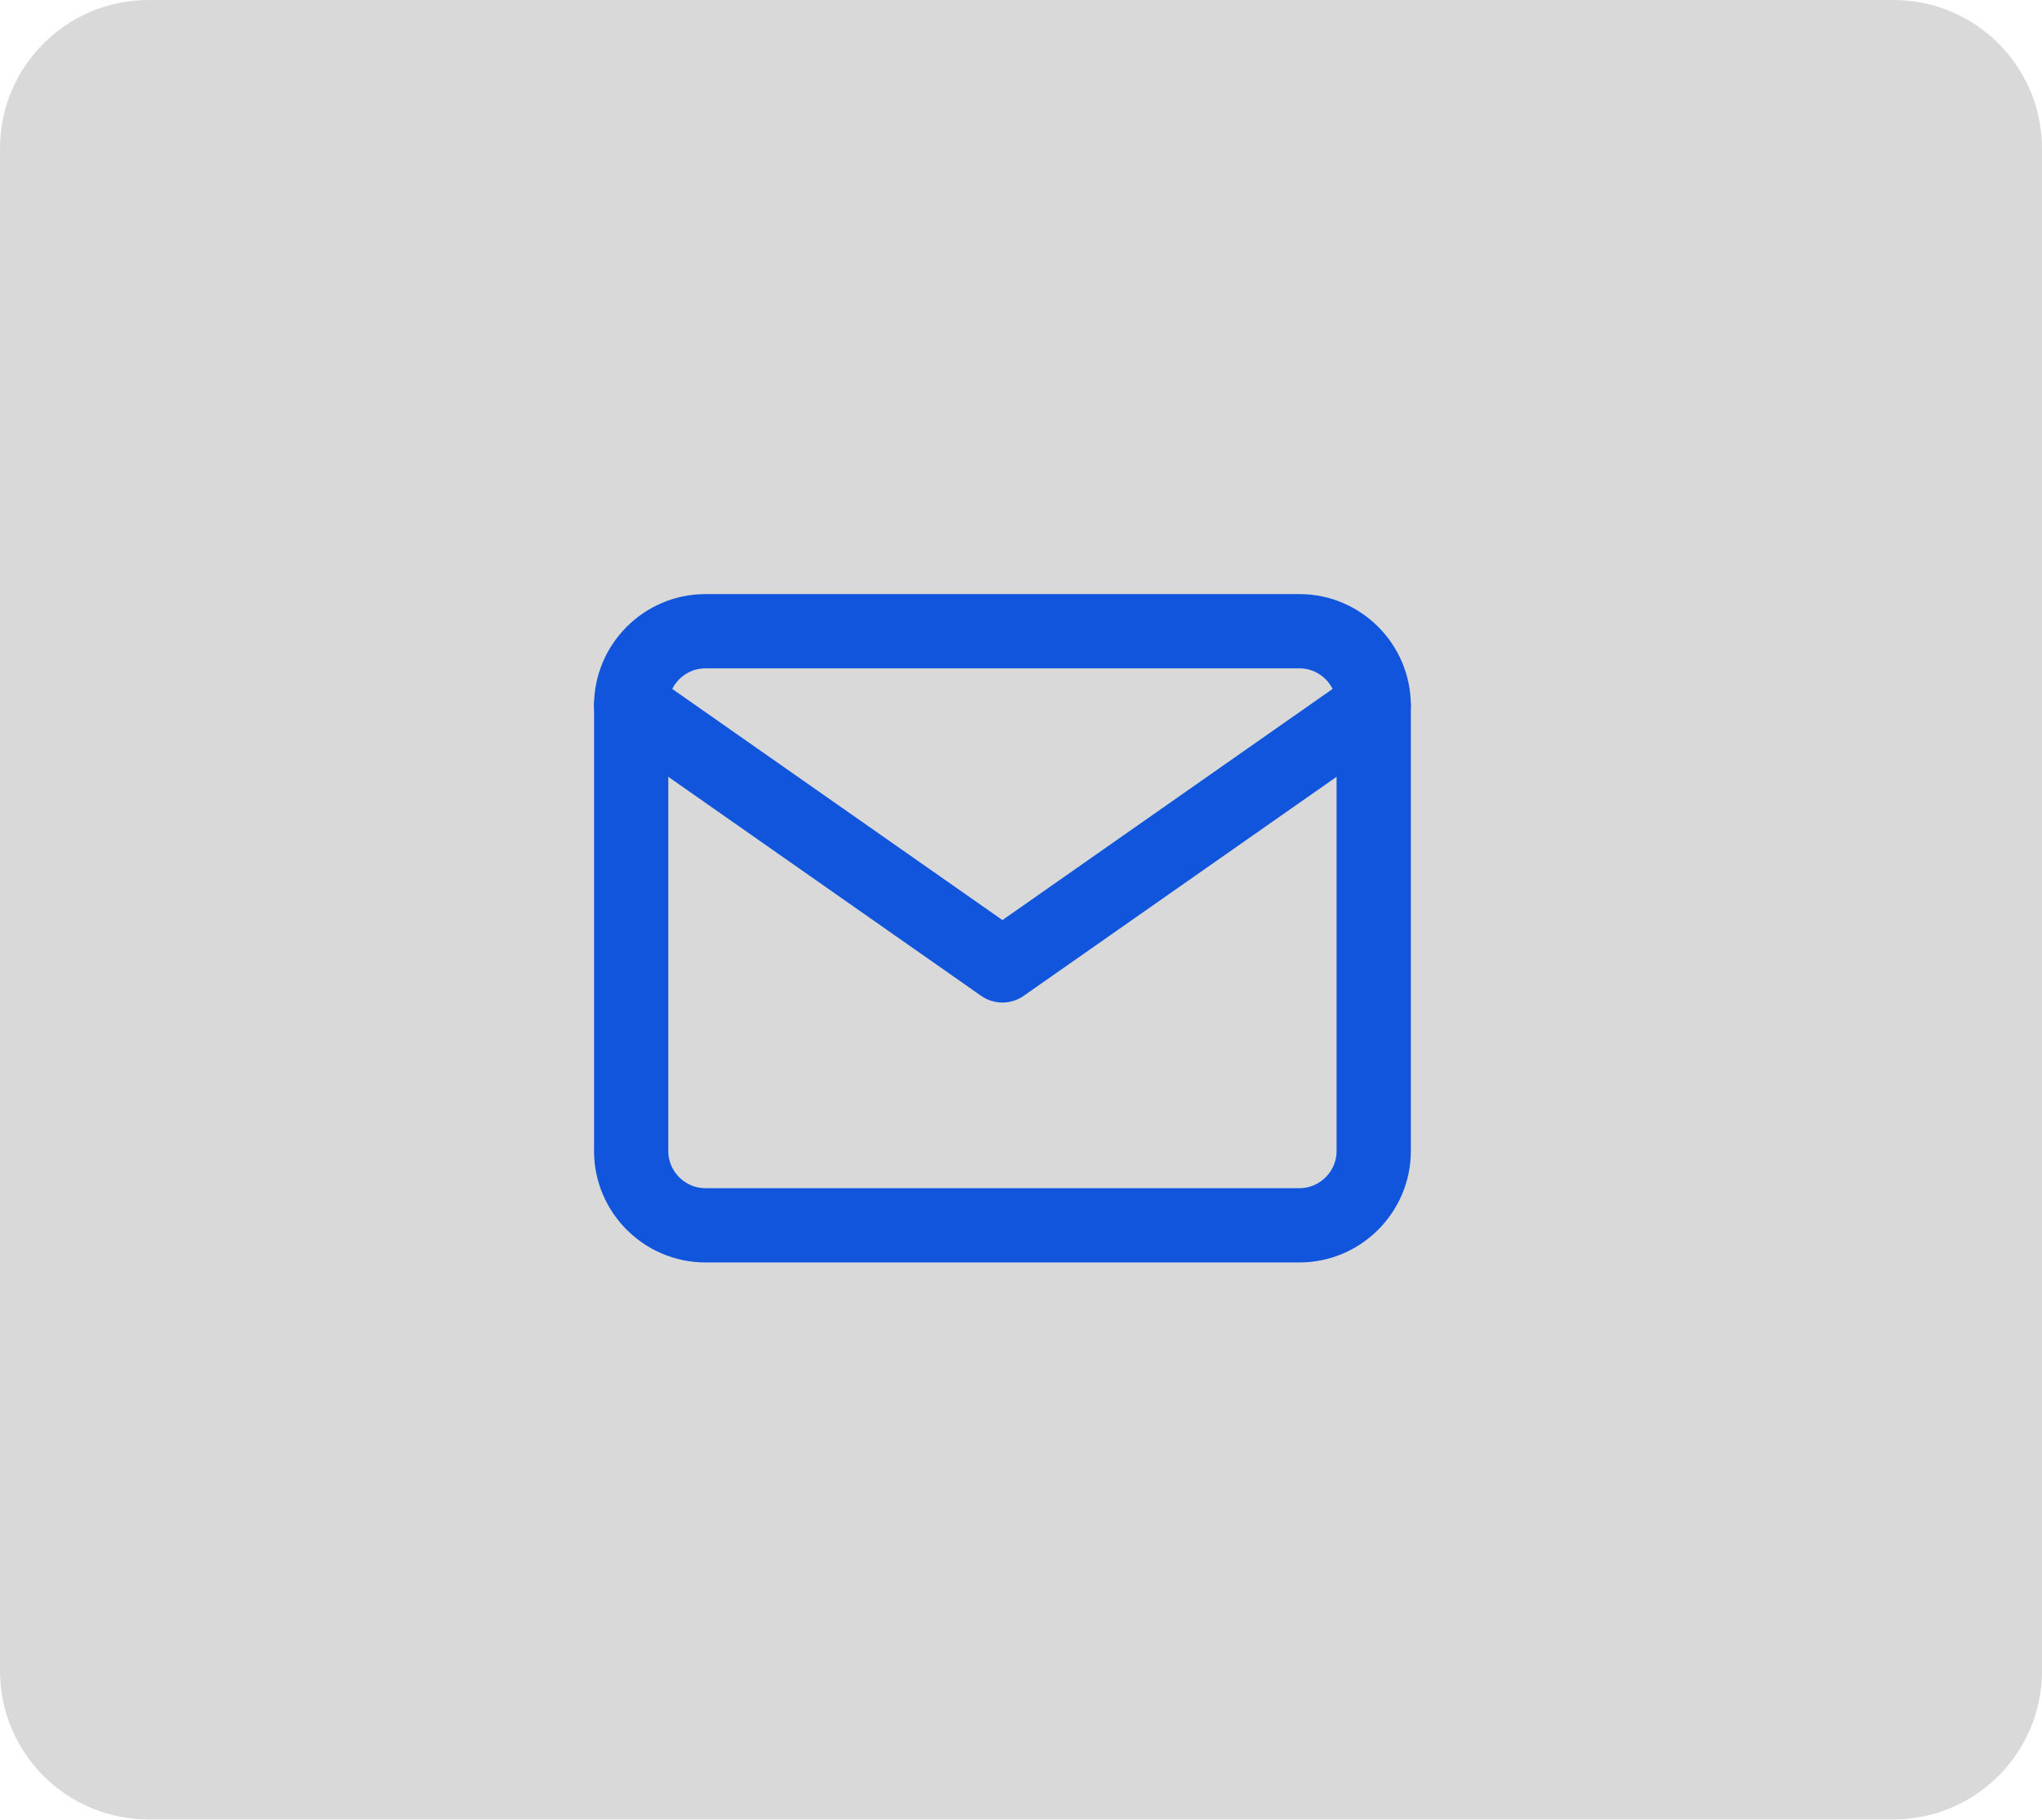
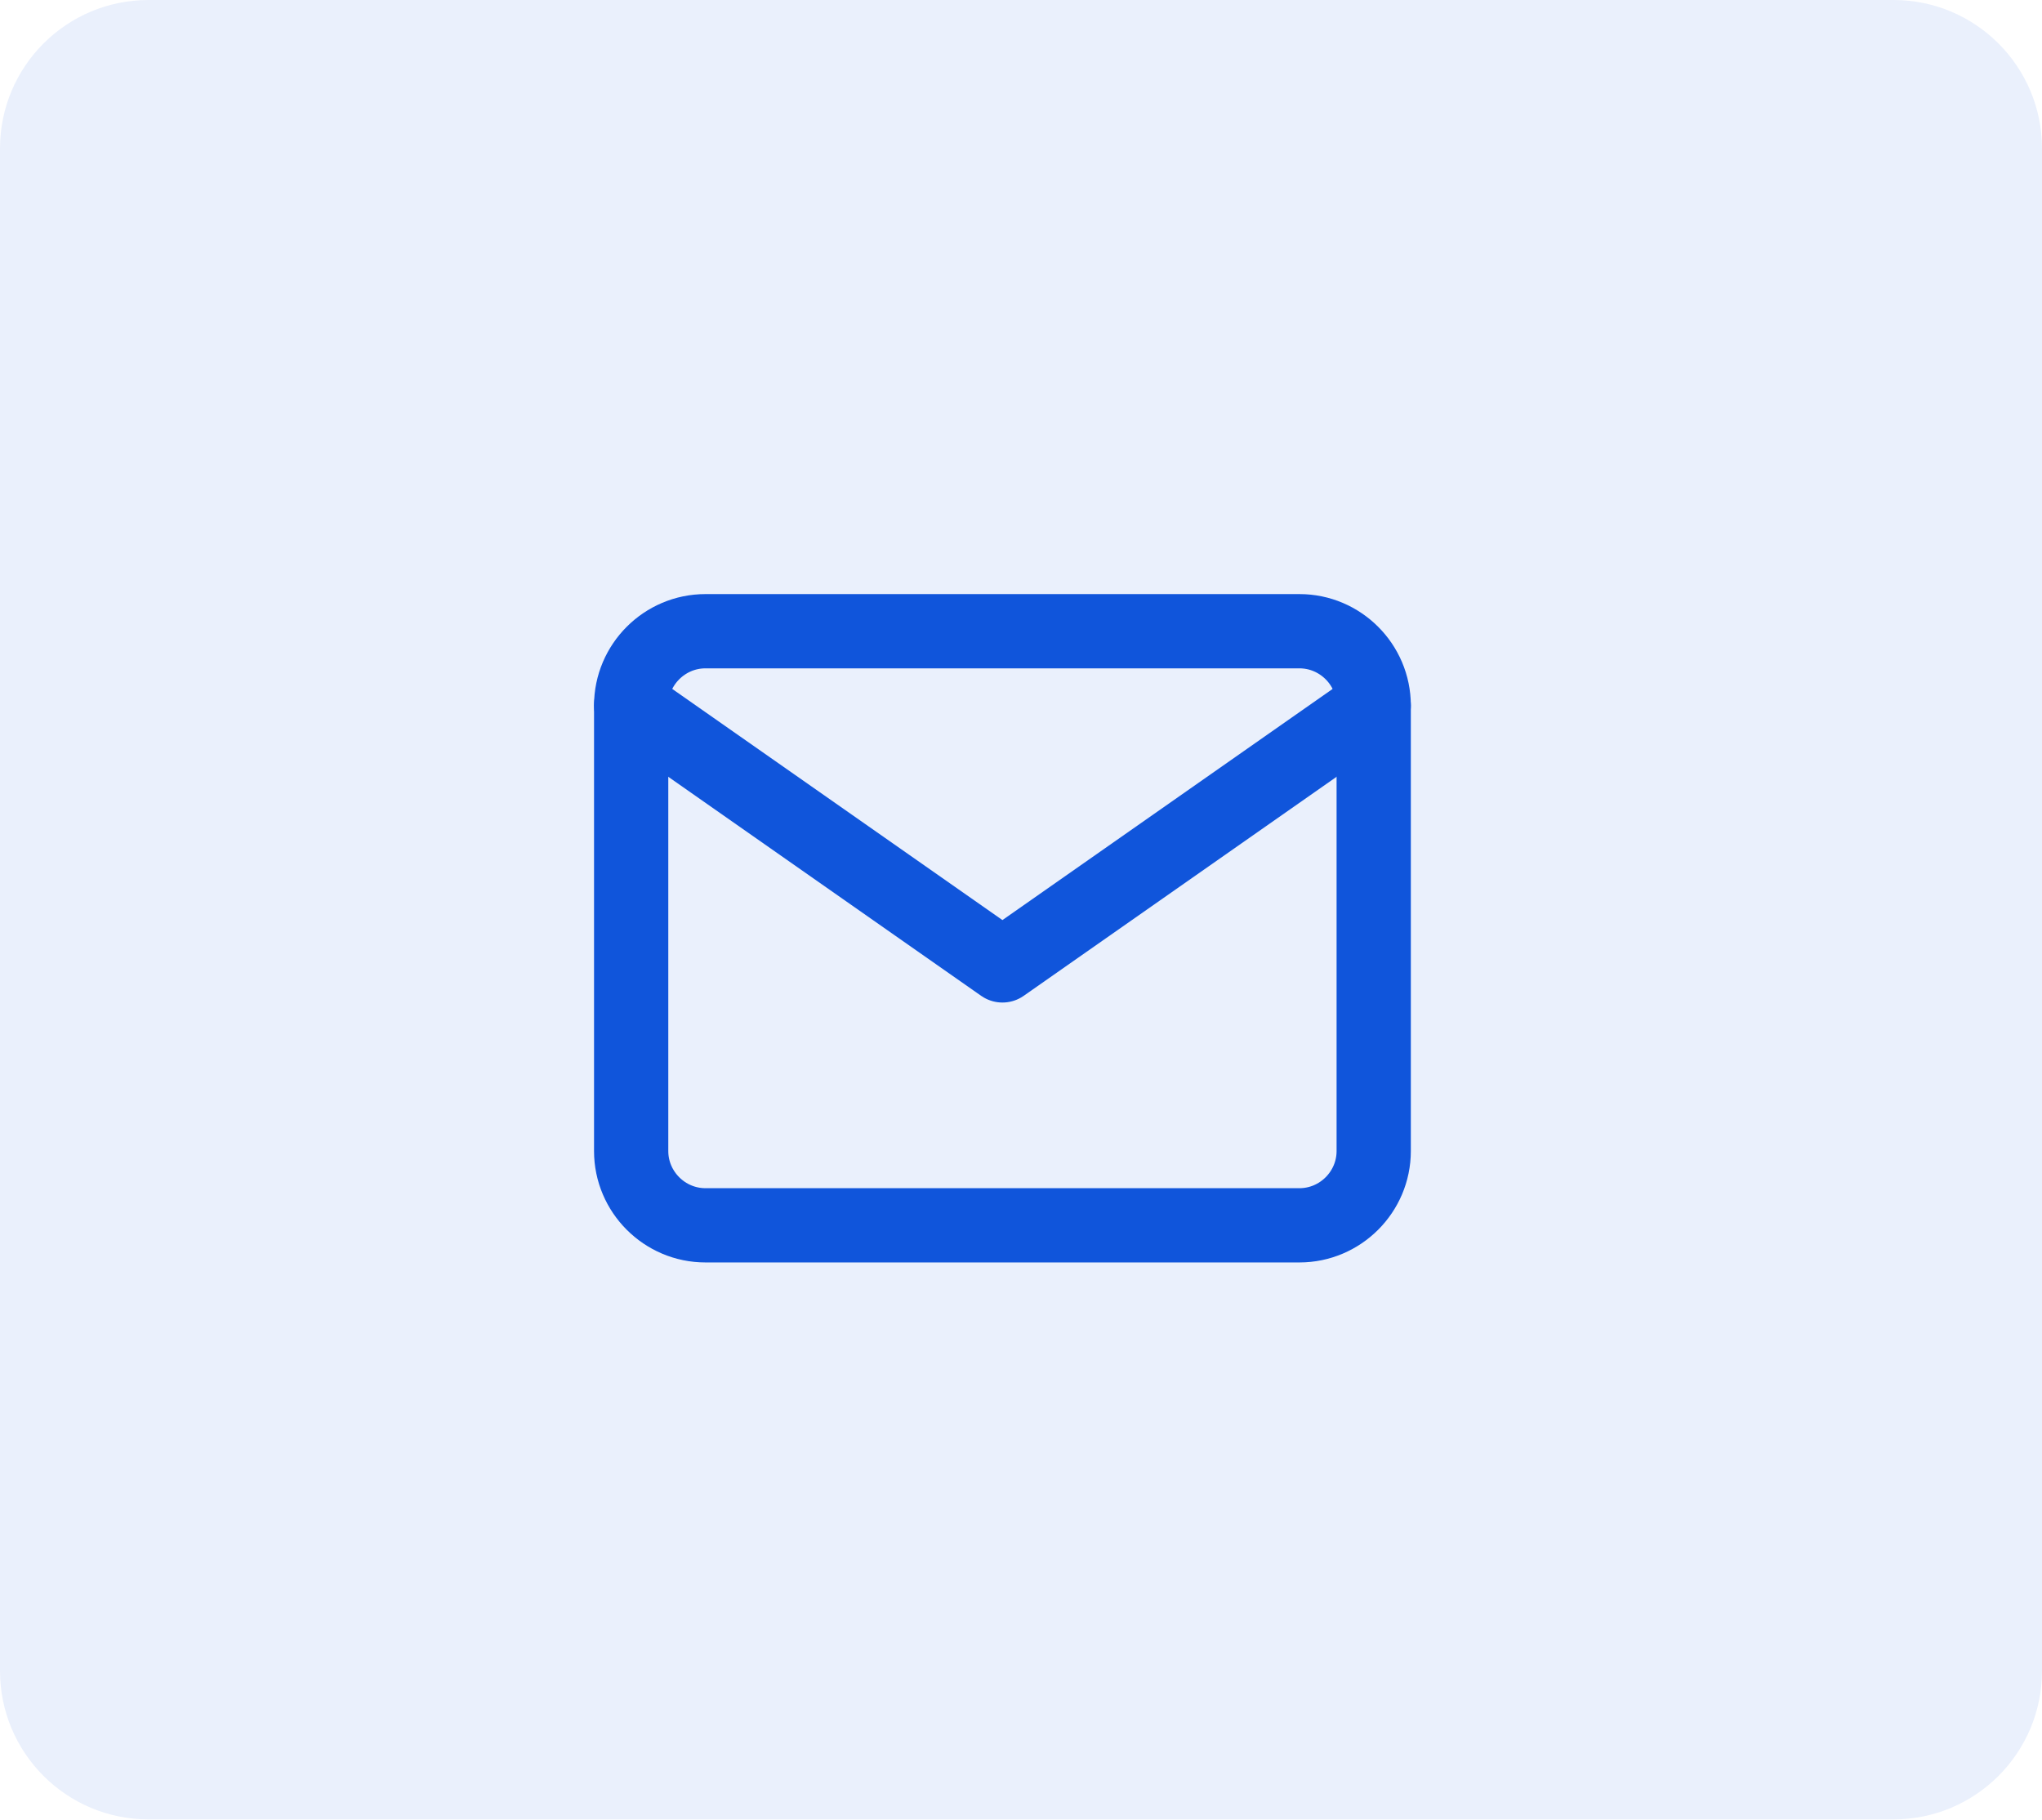
<svg xmlns="http://www.w3.org/2000/svg" width="55" height="49" viewBox="0 0 55 49" fill="none">
-   <rect width="55" height="49" rx="4" fill="#D9D9D9" />
+   <rect width="55" height="49" rx="4" fill="#EAF0FC" />
  <path d="M19 17H35C36.1 17 37 17.9 37 19V31C37 32.1 36.1 33 35 33H19C17.9 33 17 32.1 17 31V19C17 17.9 17.9 17 19 17Z" stroke="#1055DB" stroke-width="2" stroke-linecap="round" stroke-linejoin="round" />
  <path d="M37 19L27 26L17 19" stroke="#1055DB" stroke-width="2" stroke-linecap="round" stroke-linejoin="round" />
</svg>
